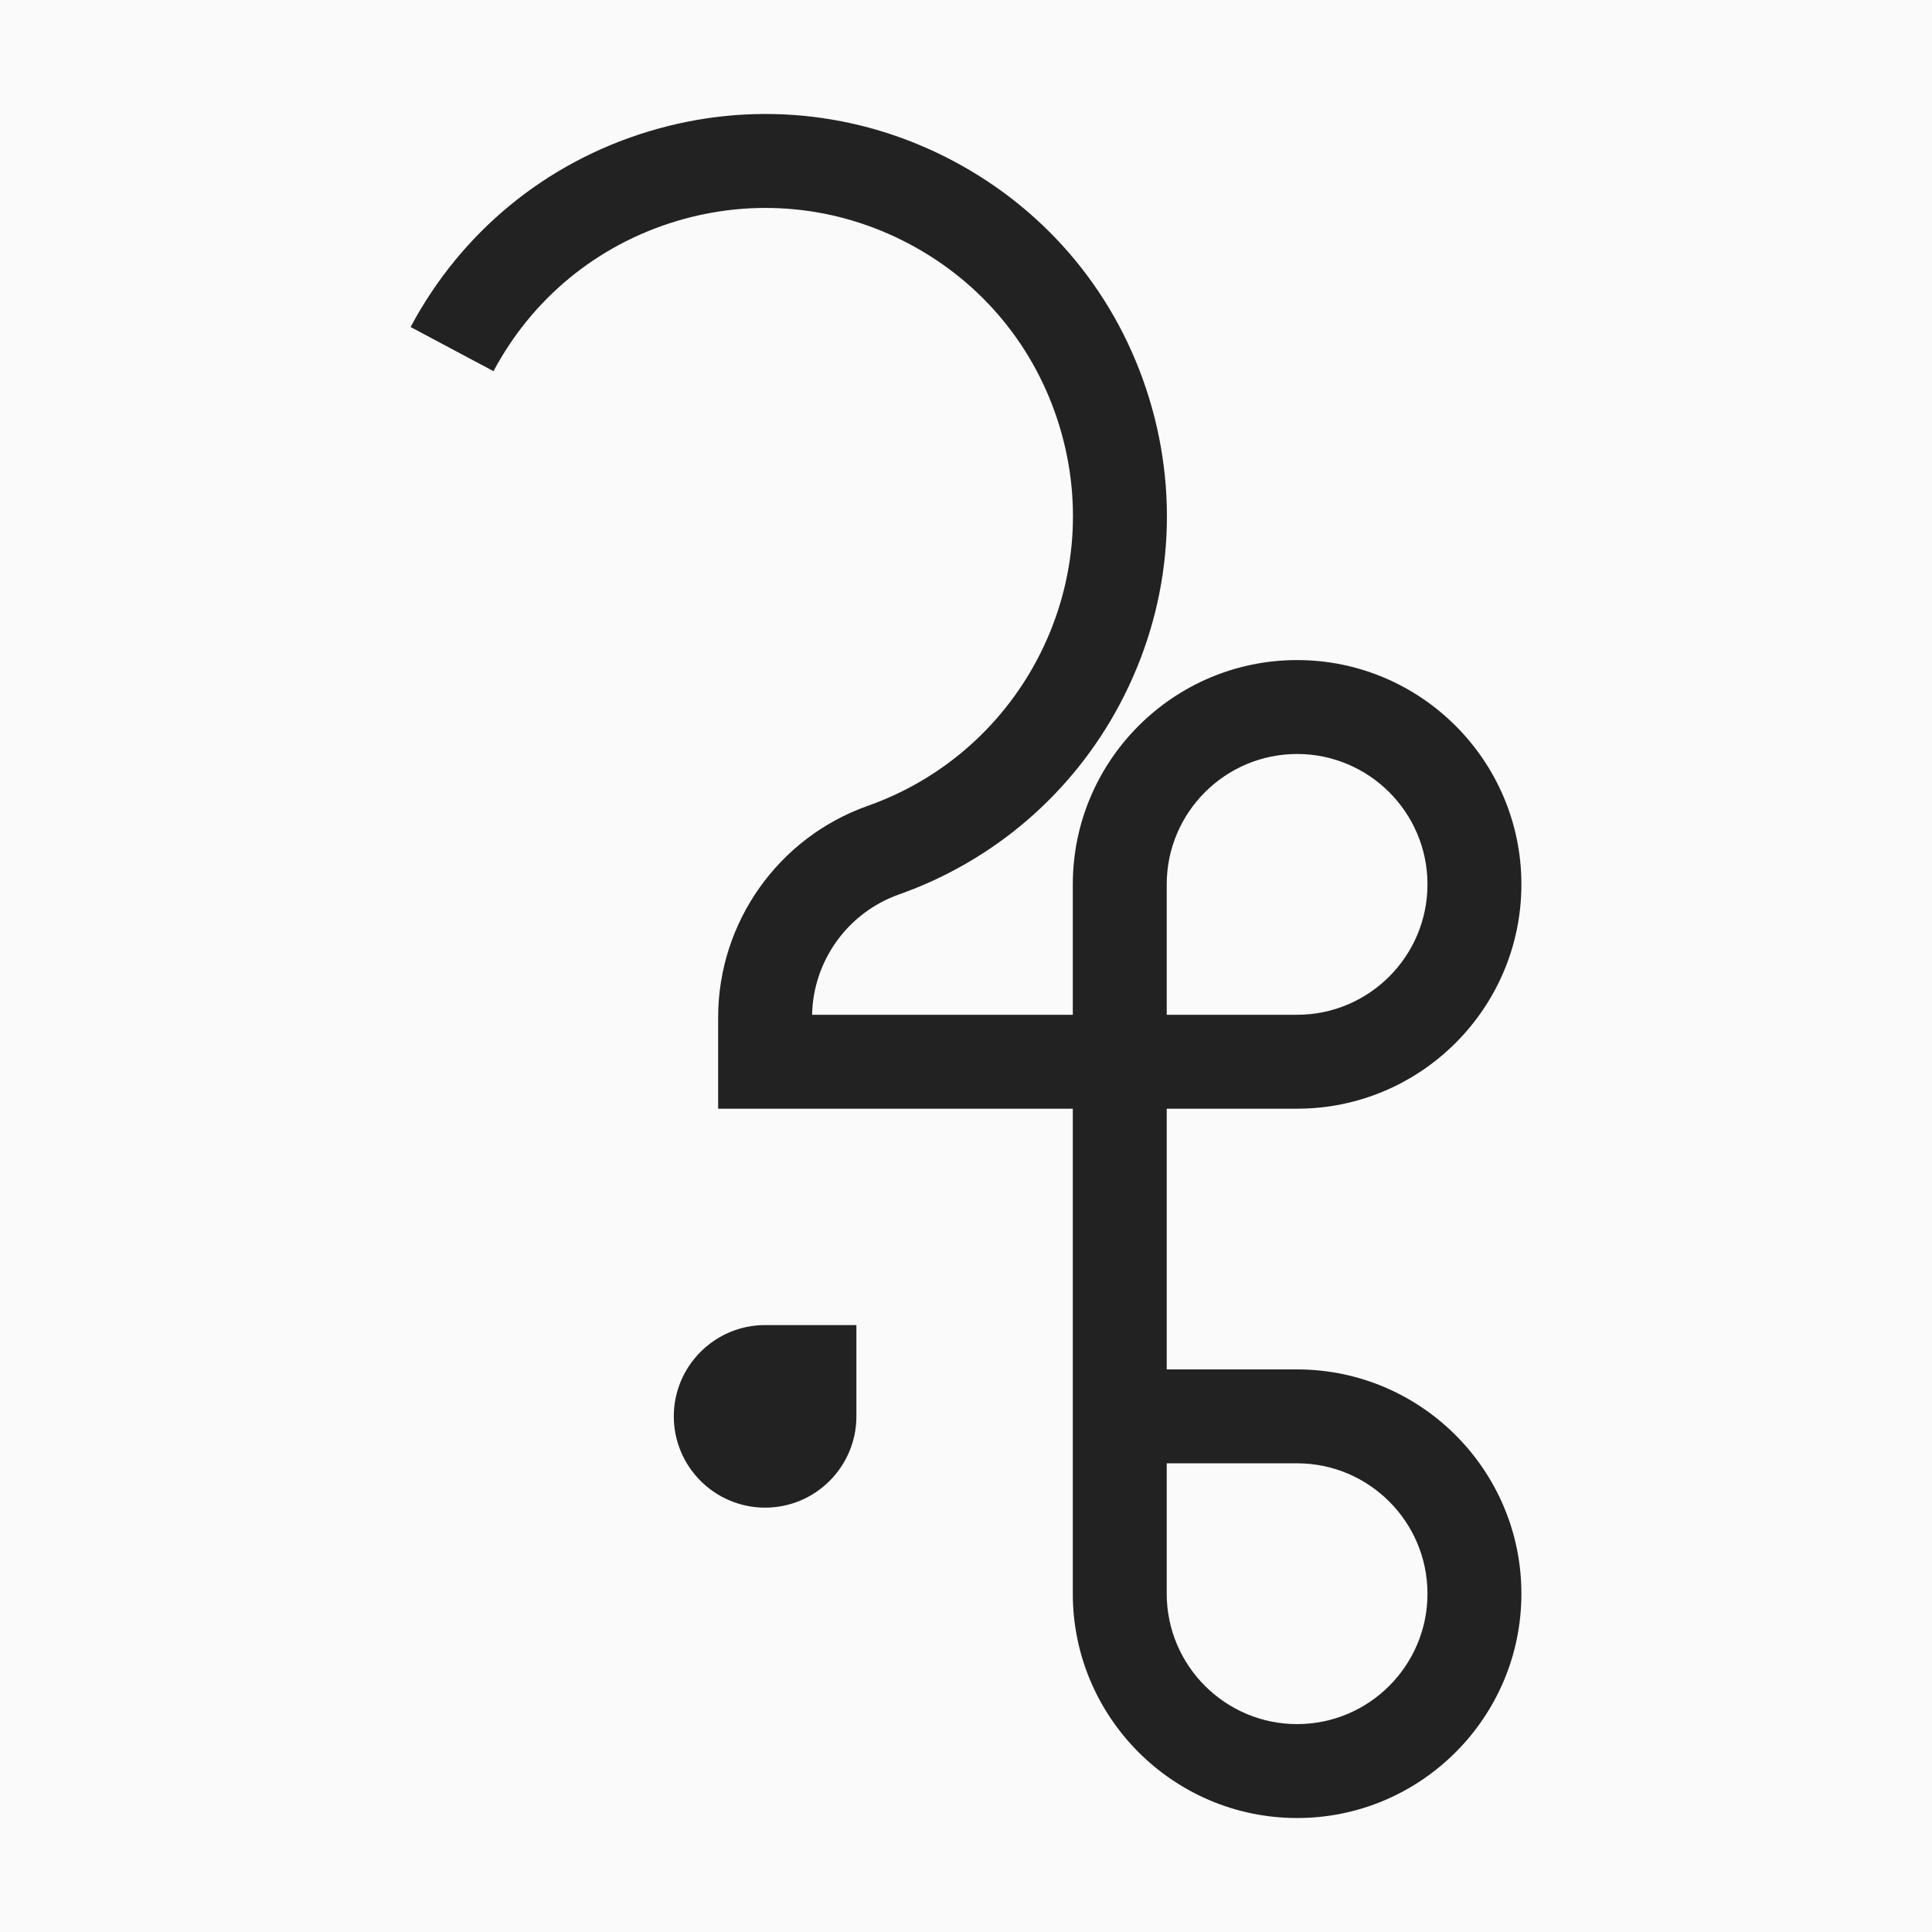
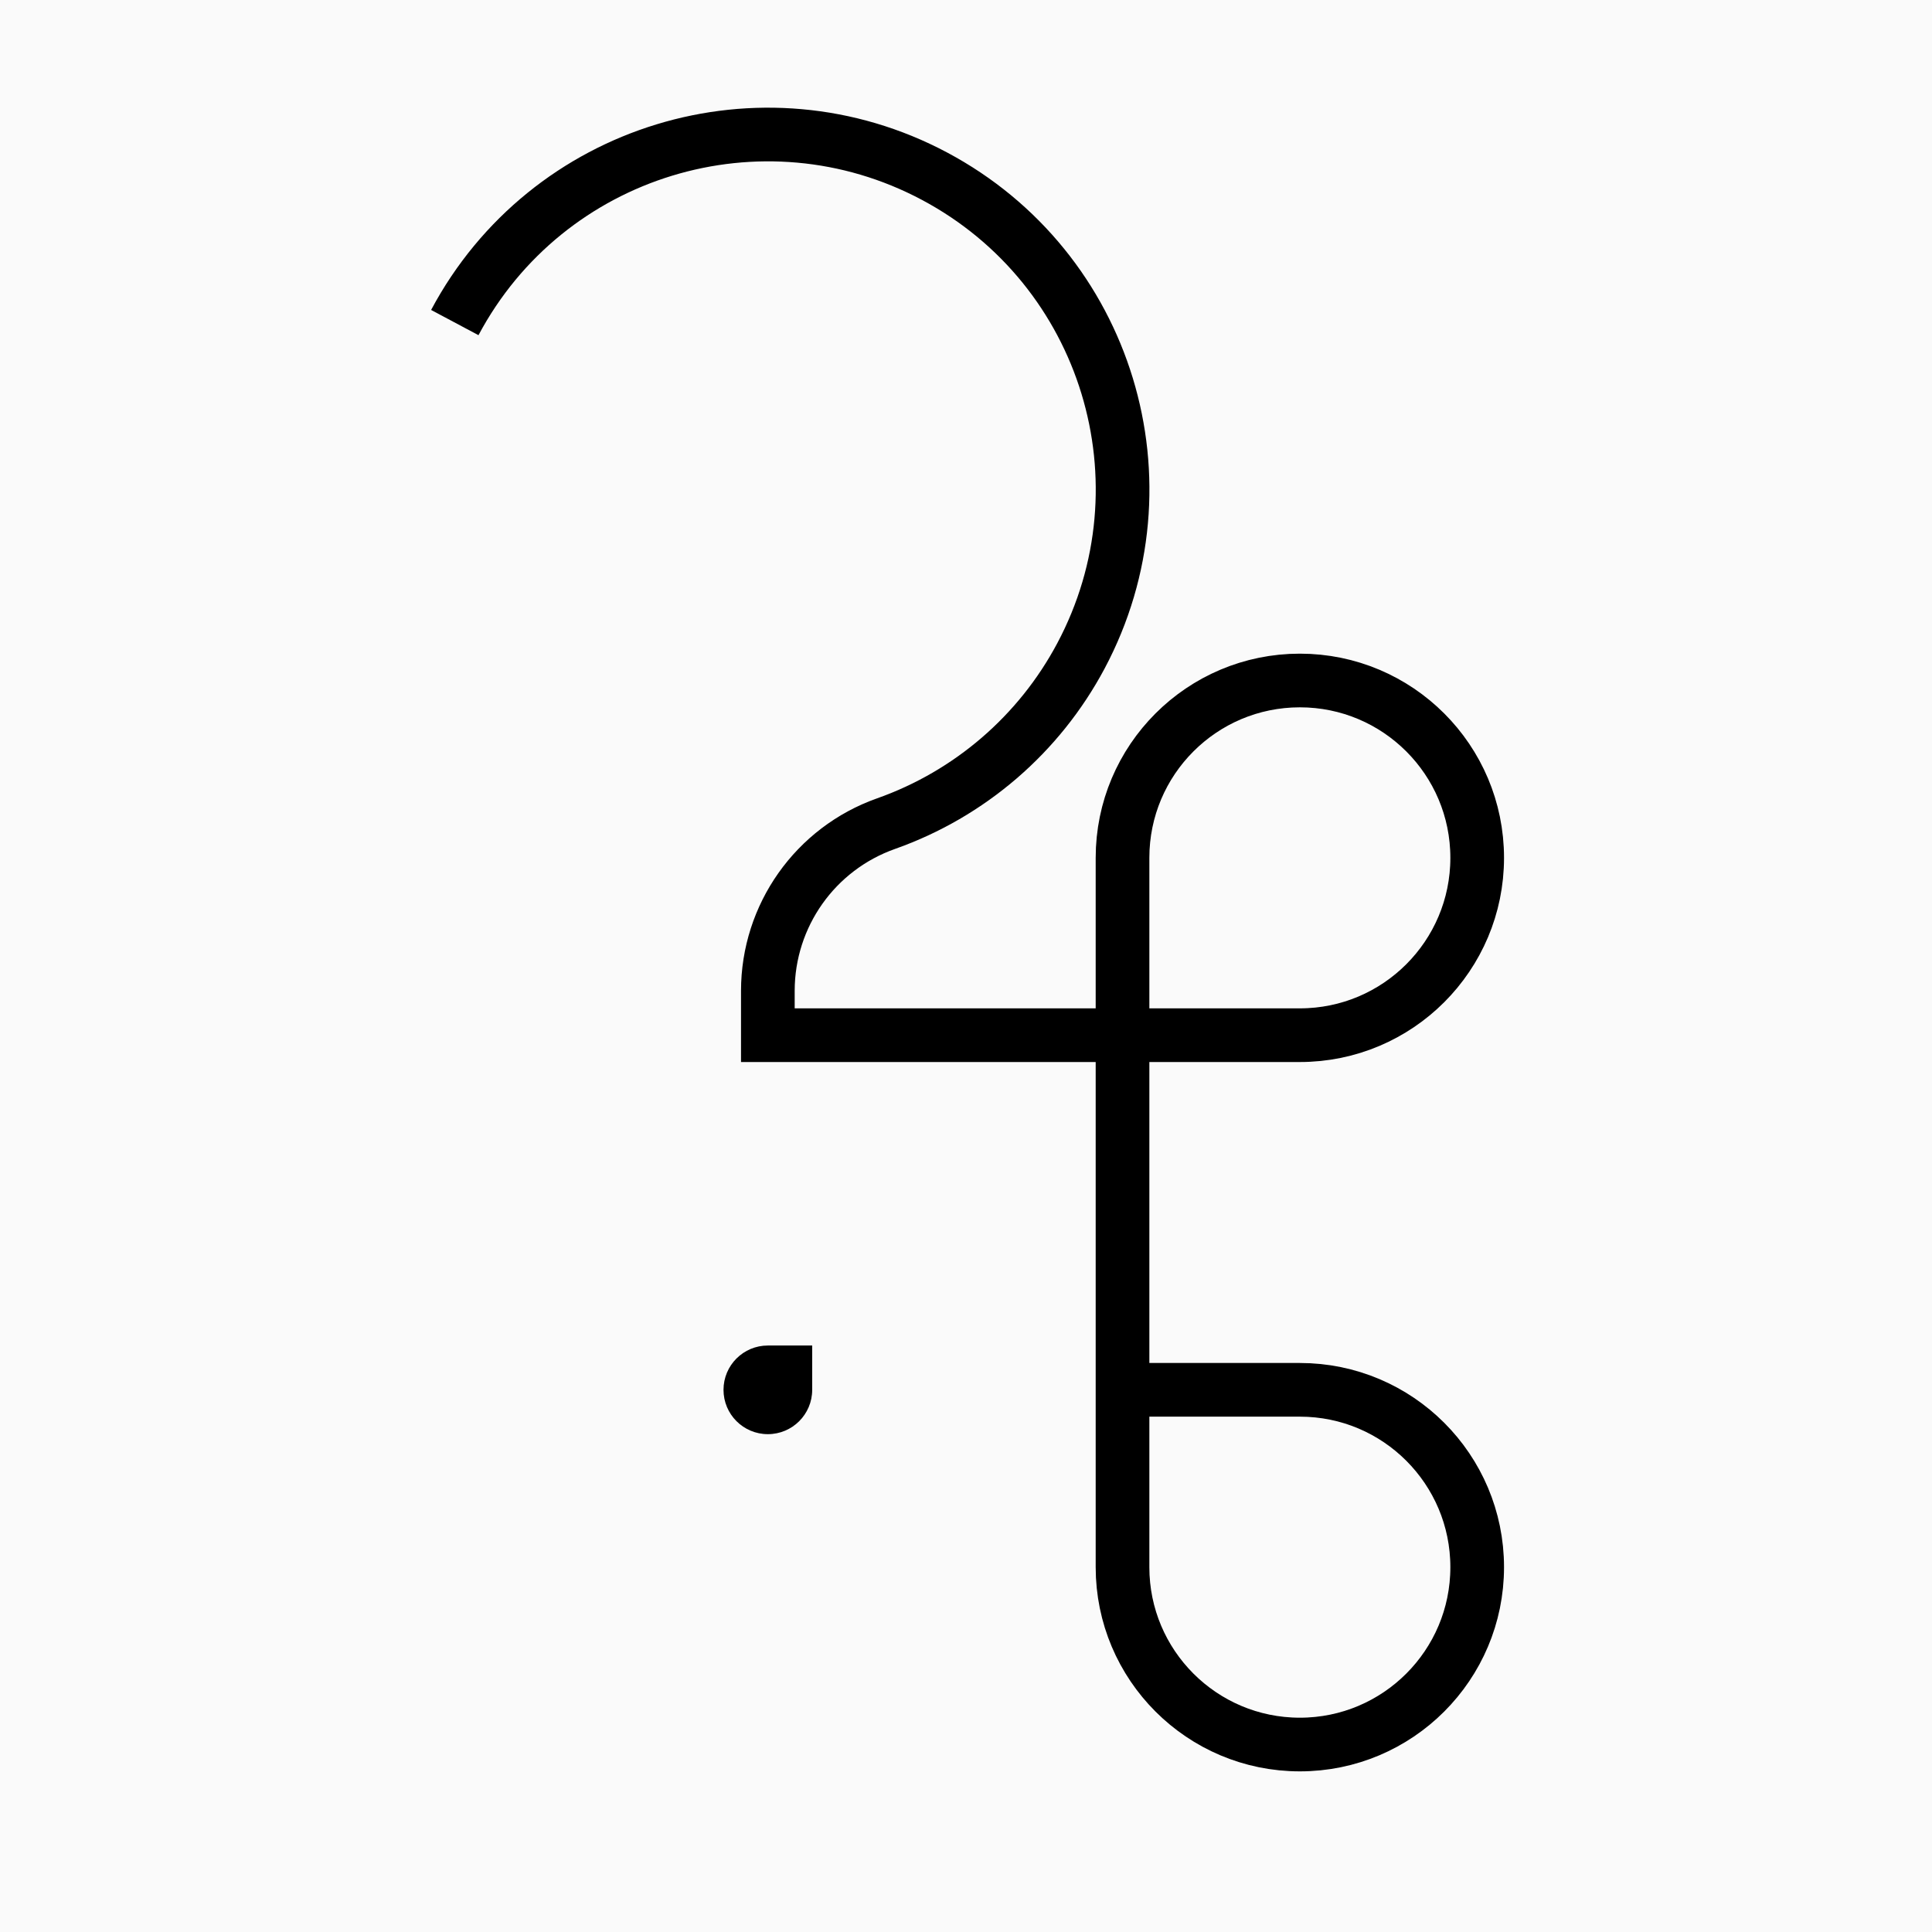
<svg xmlns="http://www.w3.org/2000/svg" version="1.1" width="144px" height="144px" viewBox="0 0 144 144" enable-background="new 0 0 144 144">
  <rect fill="#fafafa" width="144" height="144" />
+   <g display="none">
+     <path fill="#222222" d="M96.679,135.505c-9.218,0-16.718-7.5-16.718-16.719V82.635H53.526V75.83             c0-7.071,4.479-13.406,11.144-15.763c5.422-1.917,9.896-5.768,12.601-10.844c2.879-5.407,3.48-11.611,1.692-17.471             c-1.787-5.86-5.749-10.673-11.157-13.552c-5.406-2.879-11.61-3.481-17.471-1.693c-5.859,1.788-10.673,5.75-13.552,11.158             l-6.179-3.29c3.758-7.058,10.04-12.229,17.688-14.563c7.648-2.332,15.748-1.548,22.804,2.21             c7.059,3.758,12.23,10.041,14.563,17.688c2.332,7.648,1.548,15.747-2.211,22.804C79.92,59.14,74.08,64.166,67.004,66.667             c-3.813,1.348-6.395,4.936-6.476,8.968h19.433v-9.719c0-9.218,7.5-16.718,16.718-16.718s16.717,7.5,16.717,16.718             c0,9.219-7.499,16.719-16.717,16.719h-9.718v19.433h9.718c9.218,0,16.717,7.5,16.717,16.719S105.896,135.505,96.679,135.505z              M86.961,109.067v9.719c0,5.359,4.359,9.719,9.718,9.719c5.357,0,9.717-4.359,9.717-9.719s-4.359-9.719-9.717-9.719H86.961z              M86.961,75.635h9.718c5.357,0,9.717-4.36,9.717-9.719c0-5.358-4.359-9.718-9.717-9.718c-5.358,0-9.718,4.359-9.718,9.718V75.635z" />
+     <path fill="#222222" d="M57.026,112.371c-3.752,0-6.805-3.052-6.805-6.804c0-3.751,3.053-6.803,6.805-6.803h6.805v6.803             C63.831,109.319,60.778,112.371,57.026,112.371z" />
+   </g>
  <g>
-     <path fill="#222222" d="M96.679,135.505c-9.218,0-16.718-7.5-16.718-16.719V82.635H53.526V75.83         c0-7.071,4.479-13.406,11.144-15.763c5.422-1.917,9.896-5.768,12.601-10.844c2.879-5.407,3.48-11.611,1.692-17.471         c-1.787-5.86-5.749-10.673-11.157-13.552c-5.406-2.879-11.61-3.481-17.471-1.693c-5.859,1.788-10.673,5.75-13.552,11.158         l-6.179-3.29c3.758-7.058,10.04-12.229,17.688-14.563c7.648-2.332,15.748-1.548,22.804,2.21         c7.059,3.758,12.23,10.041,14.563,17.688c2.332,7.648,1.548,15.747-2.211,22.804C79.92,59.14,74.08,64.166,67.004,66.667         c-3.813,1.348-6.395,4.936-6.476,8.968h19.433v-9.719c0-9.218,7.5-16.718,16.718-16.718s16.717,7.5,16.717,16.718         c0,9.219-7.499,16.719-16.717,16.719h-9.718v19.433h9.718c9.218,0,16.717,7.5,16.717,16.719S105.896,135.505,96.679,135.505z          M86.961,109.067v9.719c0,5.359,4.359,9.719,9.718,9.719c5.357,0,9.717-4.359,9.717-9.719s-4.359-9.719-9.717-9.719H86.961z          M86.961,75.635h9.718c5.357,0,9.717-4.36,9.717-9.719c0-5.358-4.359-9.718-9.717-9.718c-5.358,0-9.718,4.359-9.718,9.718V75.635z" />
-     <path fill="#222222" d="M57.026,112.371c-3.752,0-6.805-3.052-6.805-6.804c0-3.751,3.053-6.803,6.805-6.803h6.805v6.803         C63.831,109.319,60.778,112.371,57.026,112.371z" />
+     <path fill="#000000" stroke="none" stroke-width="4" stroke-miterlimit="10" d="M60.536,100.287h-3.305             c-1.825,0-3.305,1.477-3.305,3.303c0,1.824,1.479,3.304,3.305,3.304s3.305-1.479,3.305-3.304l0,0V100.287z" />
+     <path fill="none" stroke="#000000" stroke-width="4" stroke-miterlimit="10" d="M33.898,24.042             c6.862-12.887,22.872-17.771,35.757-10.909c12.889,6.863,17.771,22.873,10.909,35.758c-3.107,5.834-8.289,10.295-14.522,12.498             c-5.28,1.867-8.811,6.86-8.811,12.463v3.305h26.435V63.938c0-7.3,5.918-13.218,13.218-13.218c7.299,0,13.217,5.918,13.217,13.218             c0,7.299-5.918,13.219-13.217,13.219H83.666v39.651c0,7.3,5.918,13.219,13.218,13.219c7.299,0,13.217-5.919,13.217-13.219             c0-7.301-5.918-13.219-13.217-13.219l0,0H83.666" />
  </g>
</svg>
